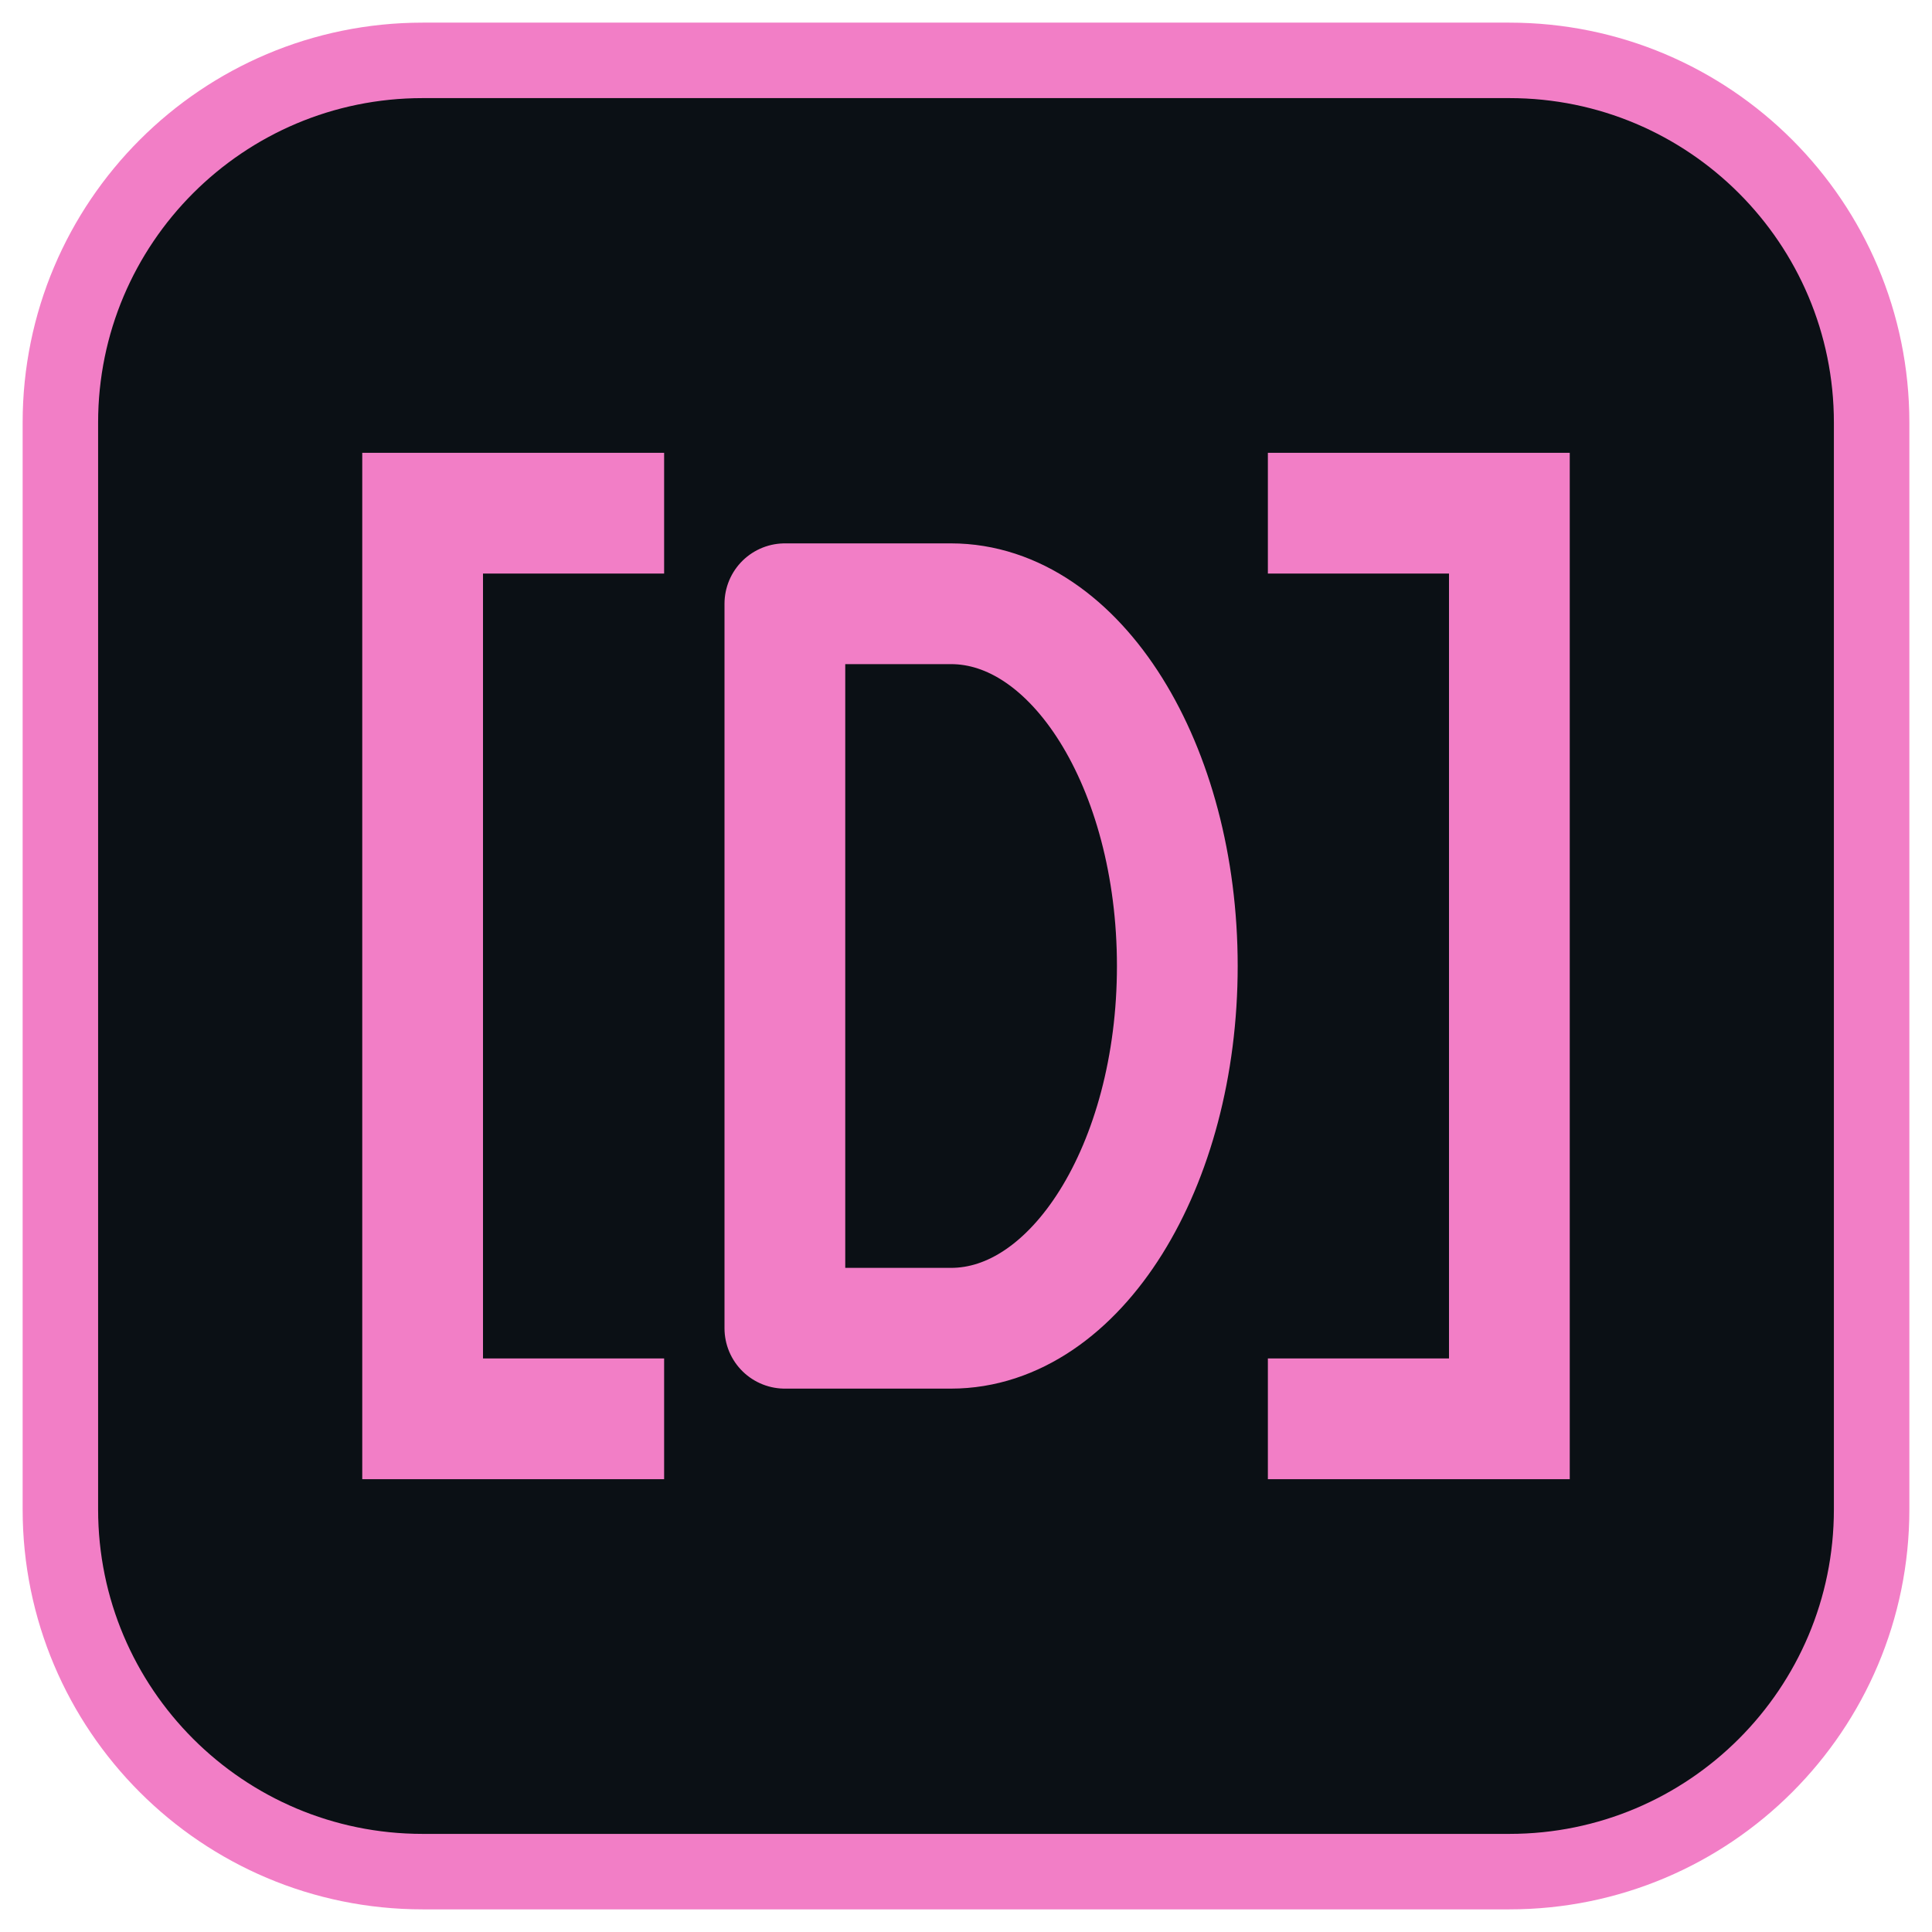
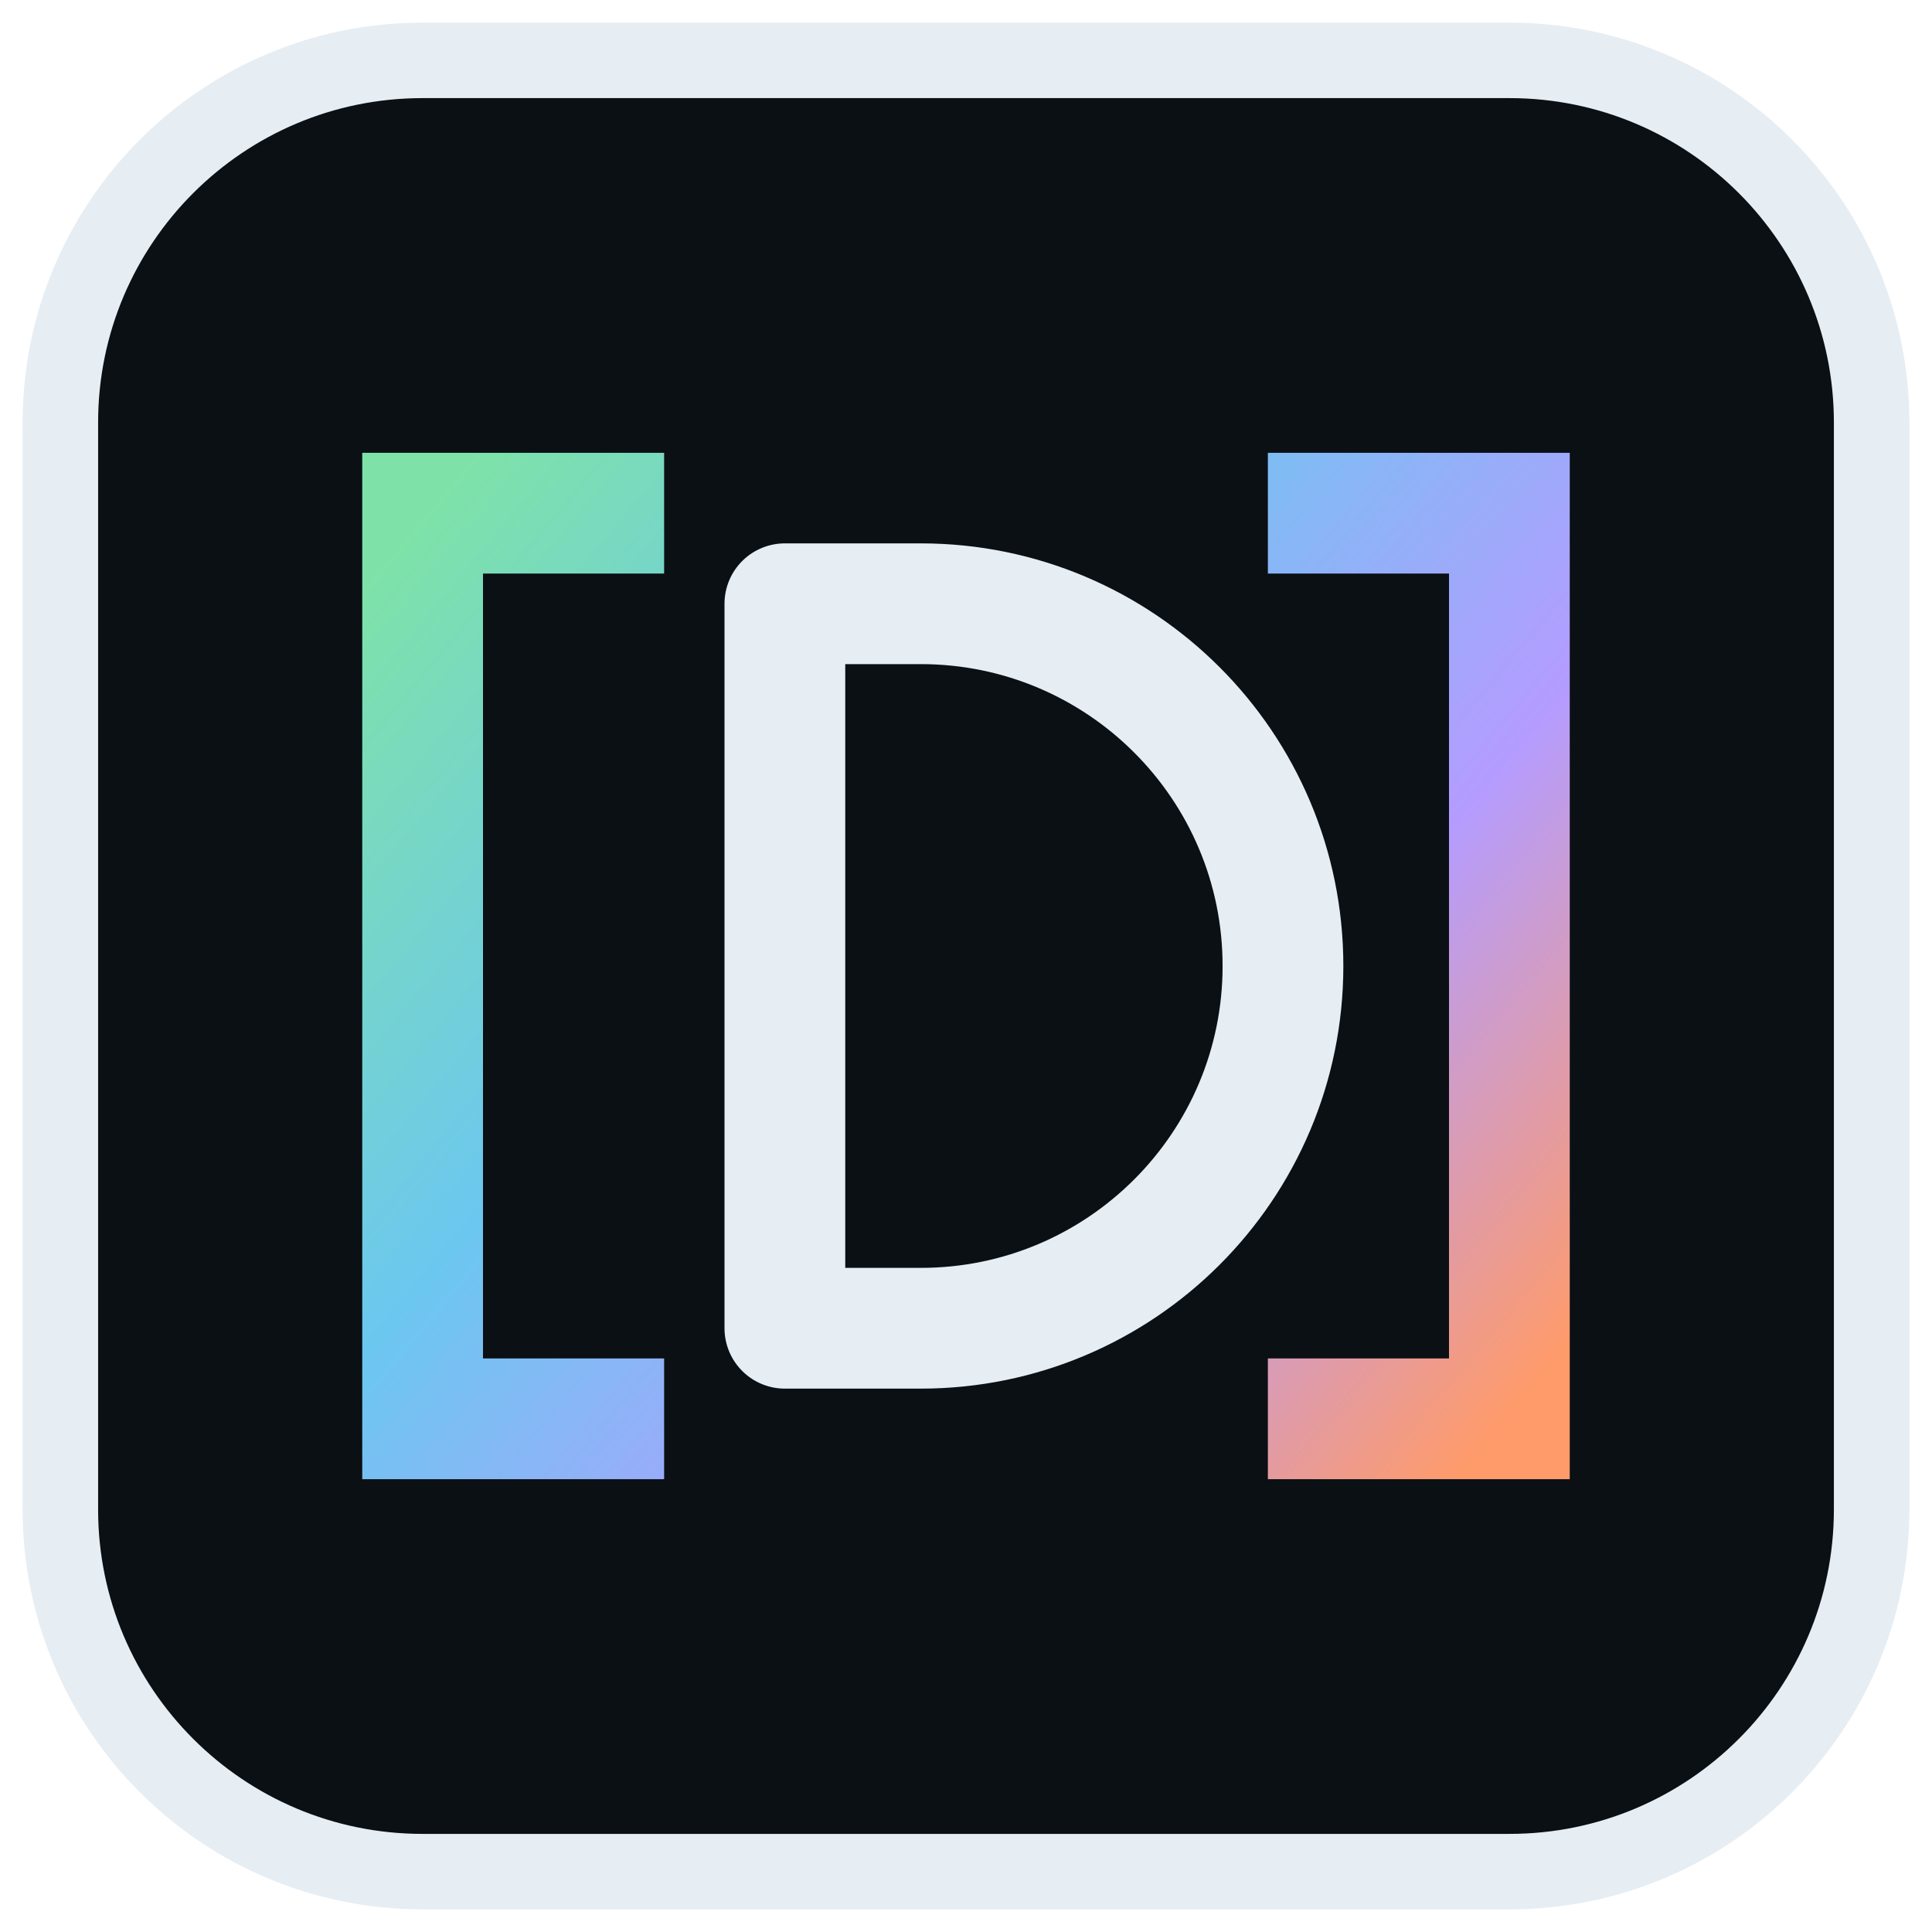
<svg xmlns="http://www.w3.org/2000/svg" viewBox="0 0 64 64">
-   <rect x="2" y="2" width="60" height="60" rx="12" fill="#0b1015" stroke="#f27ec6" stroke-width="2.5" />
-   <g fill="none" stroke="#f27ec6" stroke-width="4" stroke-linecap="square" stroke-linejoin="miter">
+   <defs>
+     <linearGradient id="g" x1="14" y1="17" x2="50" y2="47" gradientUnits="userSpaceOnUse">
+       <stop offset="0" stop-color="#7ee2a8" />
+       <stop offset=".35" stop-color="#6cc7f0" />
+       <stop offset=".7" stop-color="#b49cff" />
+       <stop offset="1" stop-color="#ff9b6a" />
+     </linearGradient>
+   </defs>
+   <rect x="2" y="2" width="60" height="60" rx="12" fill="#0b1015" stroke="#e6edf3" stroke-width="2.5" />
+   <g fill="none" stroke="url(#g)" stroke-width="4" stroke-linecap="square" stroke-linejoin="miter">
    <path d="M20 17h-6v30h6M44 17h6v30h-6" />
  </g>
-   <g fill="none" stroke="#f27ec6" stroke-width="4" stroke-linecap="round" stroke-linejoin="round">
-     <path d="M26 44V20h5.5a7.5 12 0 0 1 0 24H26" />
+   <g fill="none" stroke="#e6edf3" stroke-width="4" stroke-linecap="round" stroke-linejoin="round">
+     <path d="M26 20h4.5a12 12 0 0 1 0 24H26z" />
  </g>
</svg>
